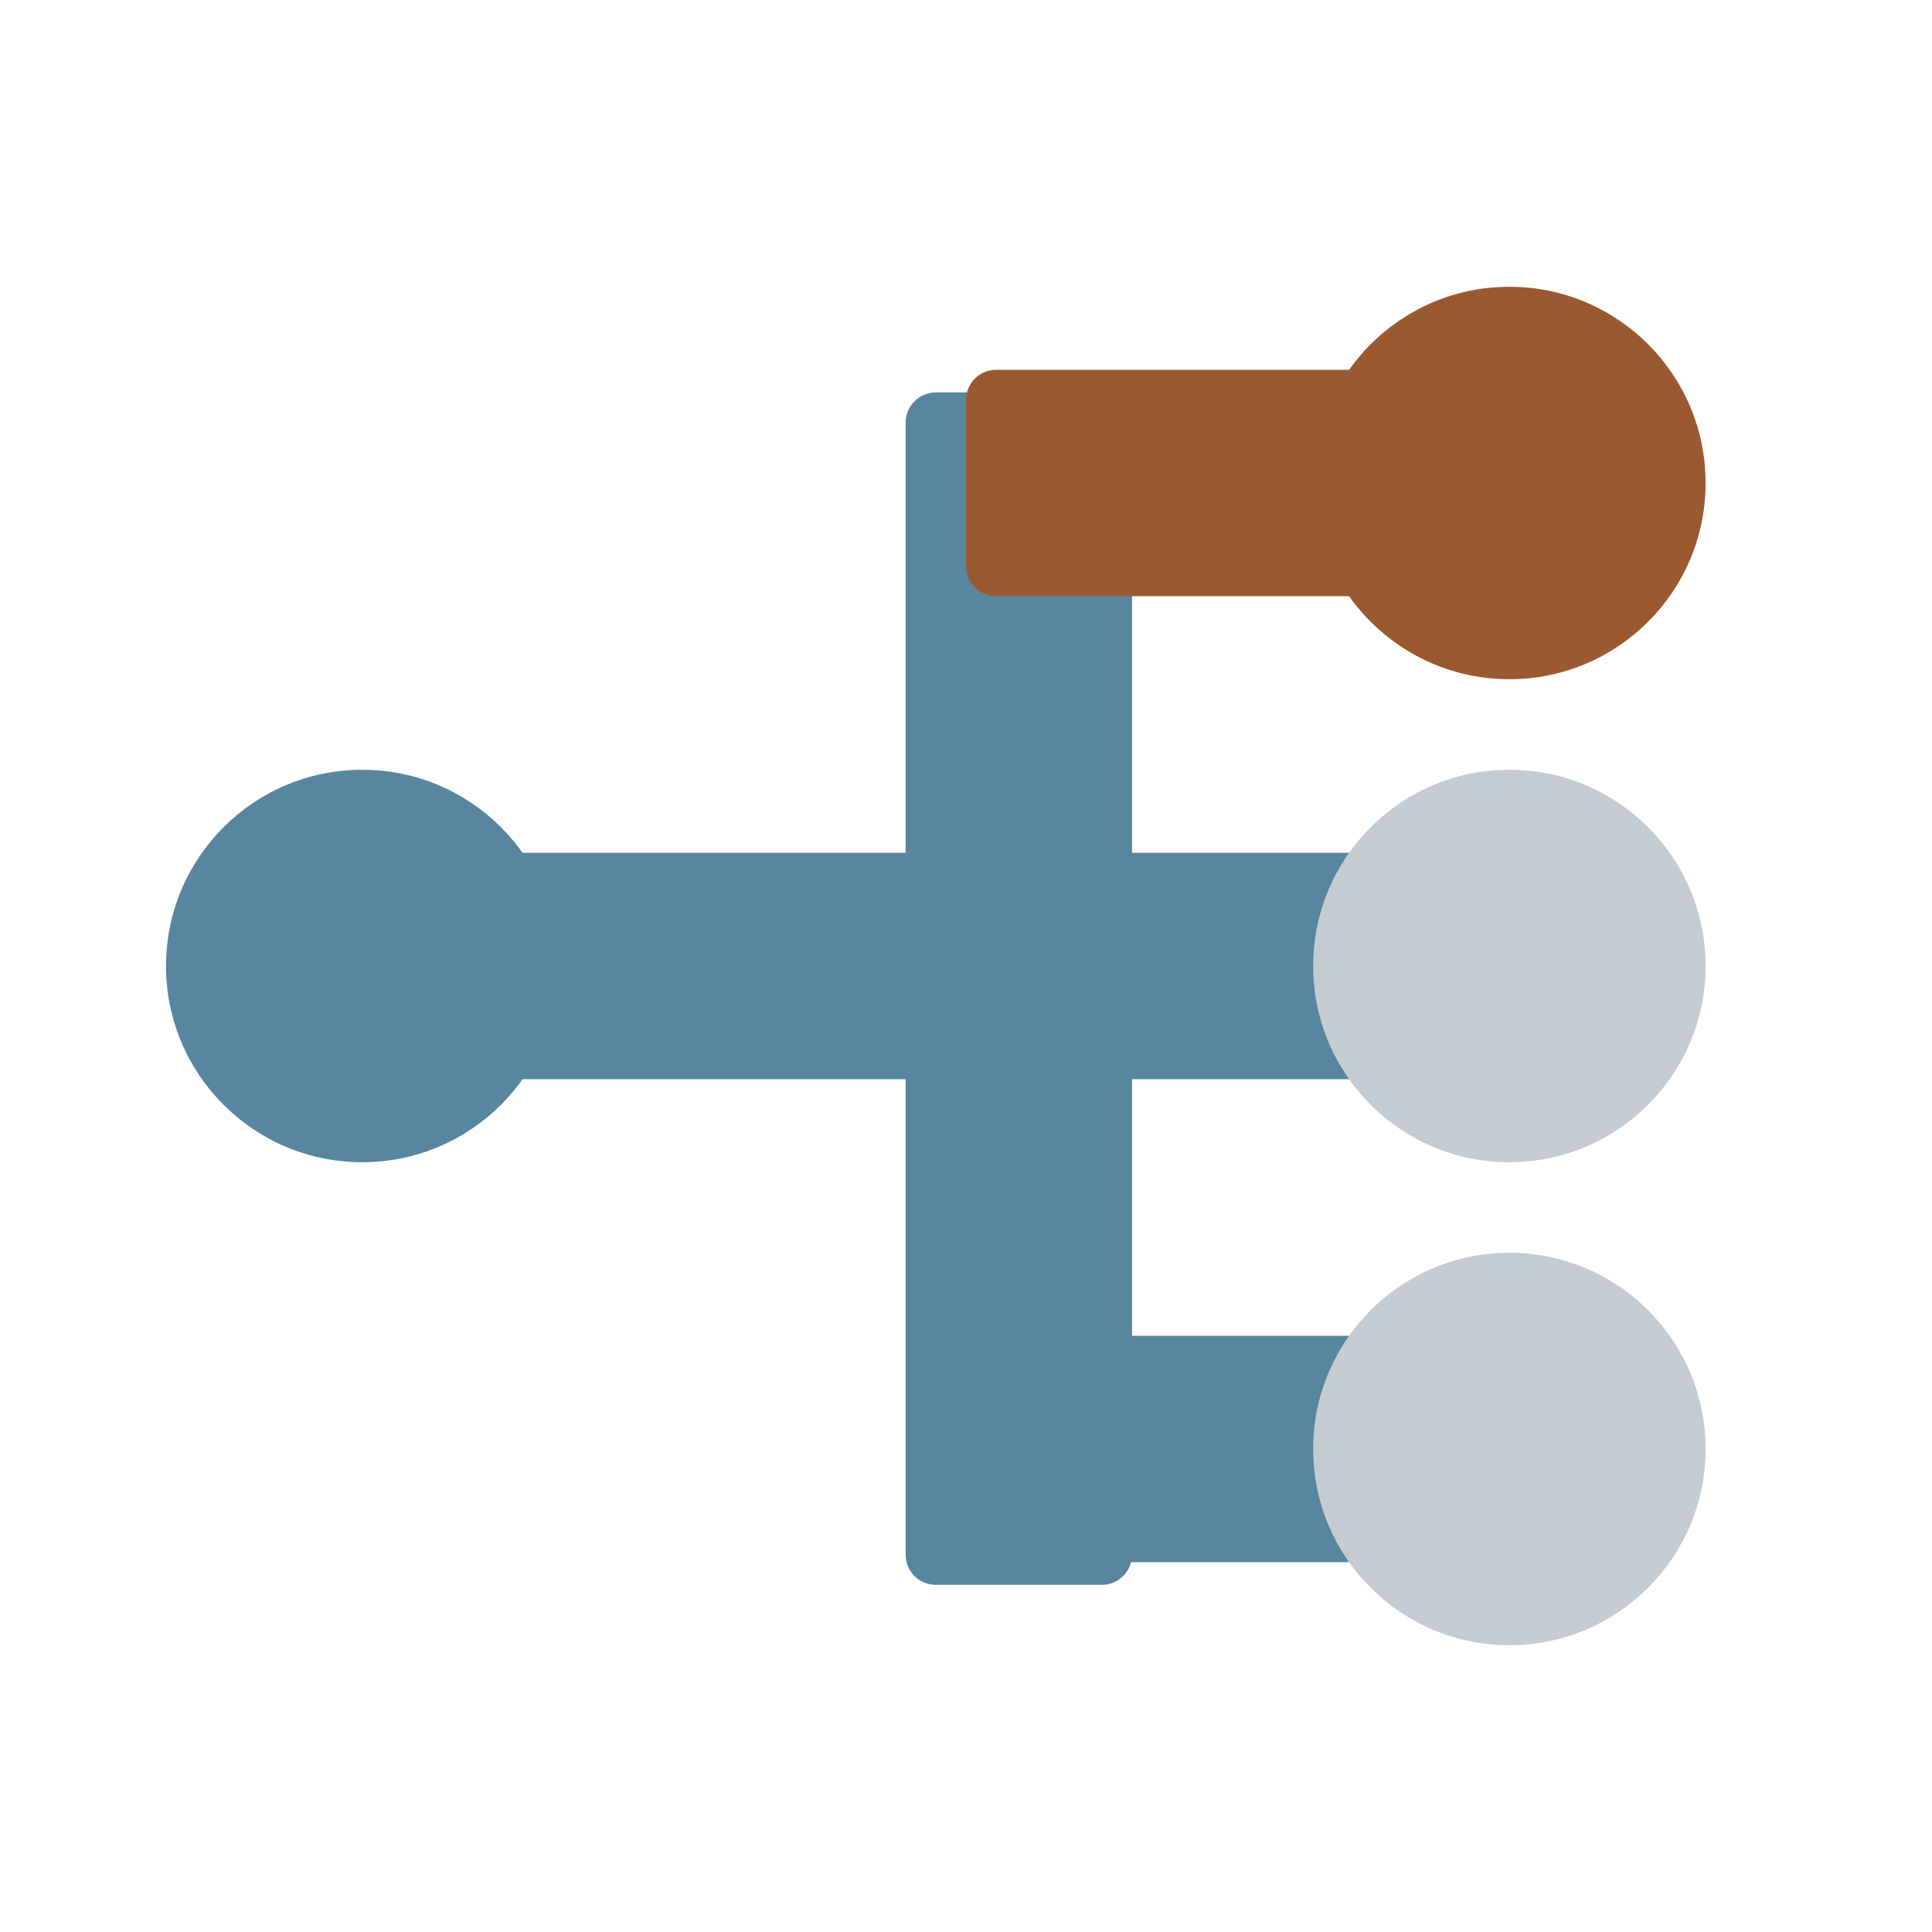
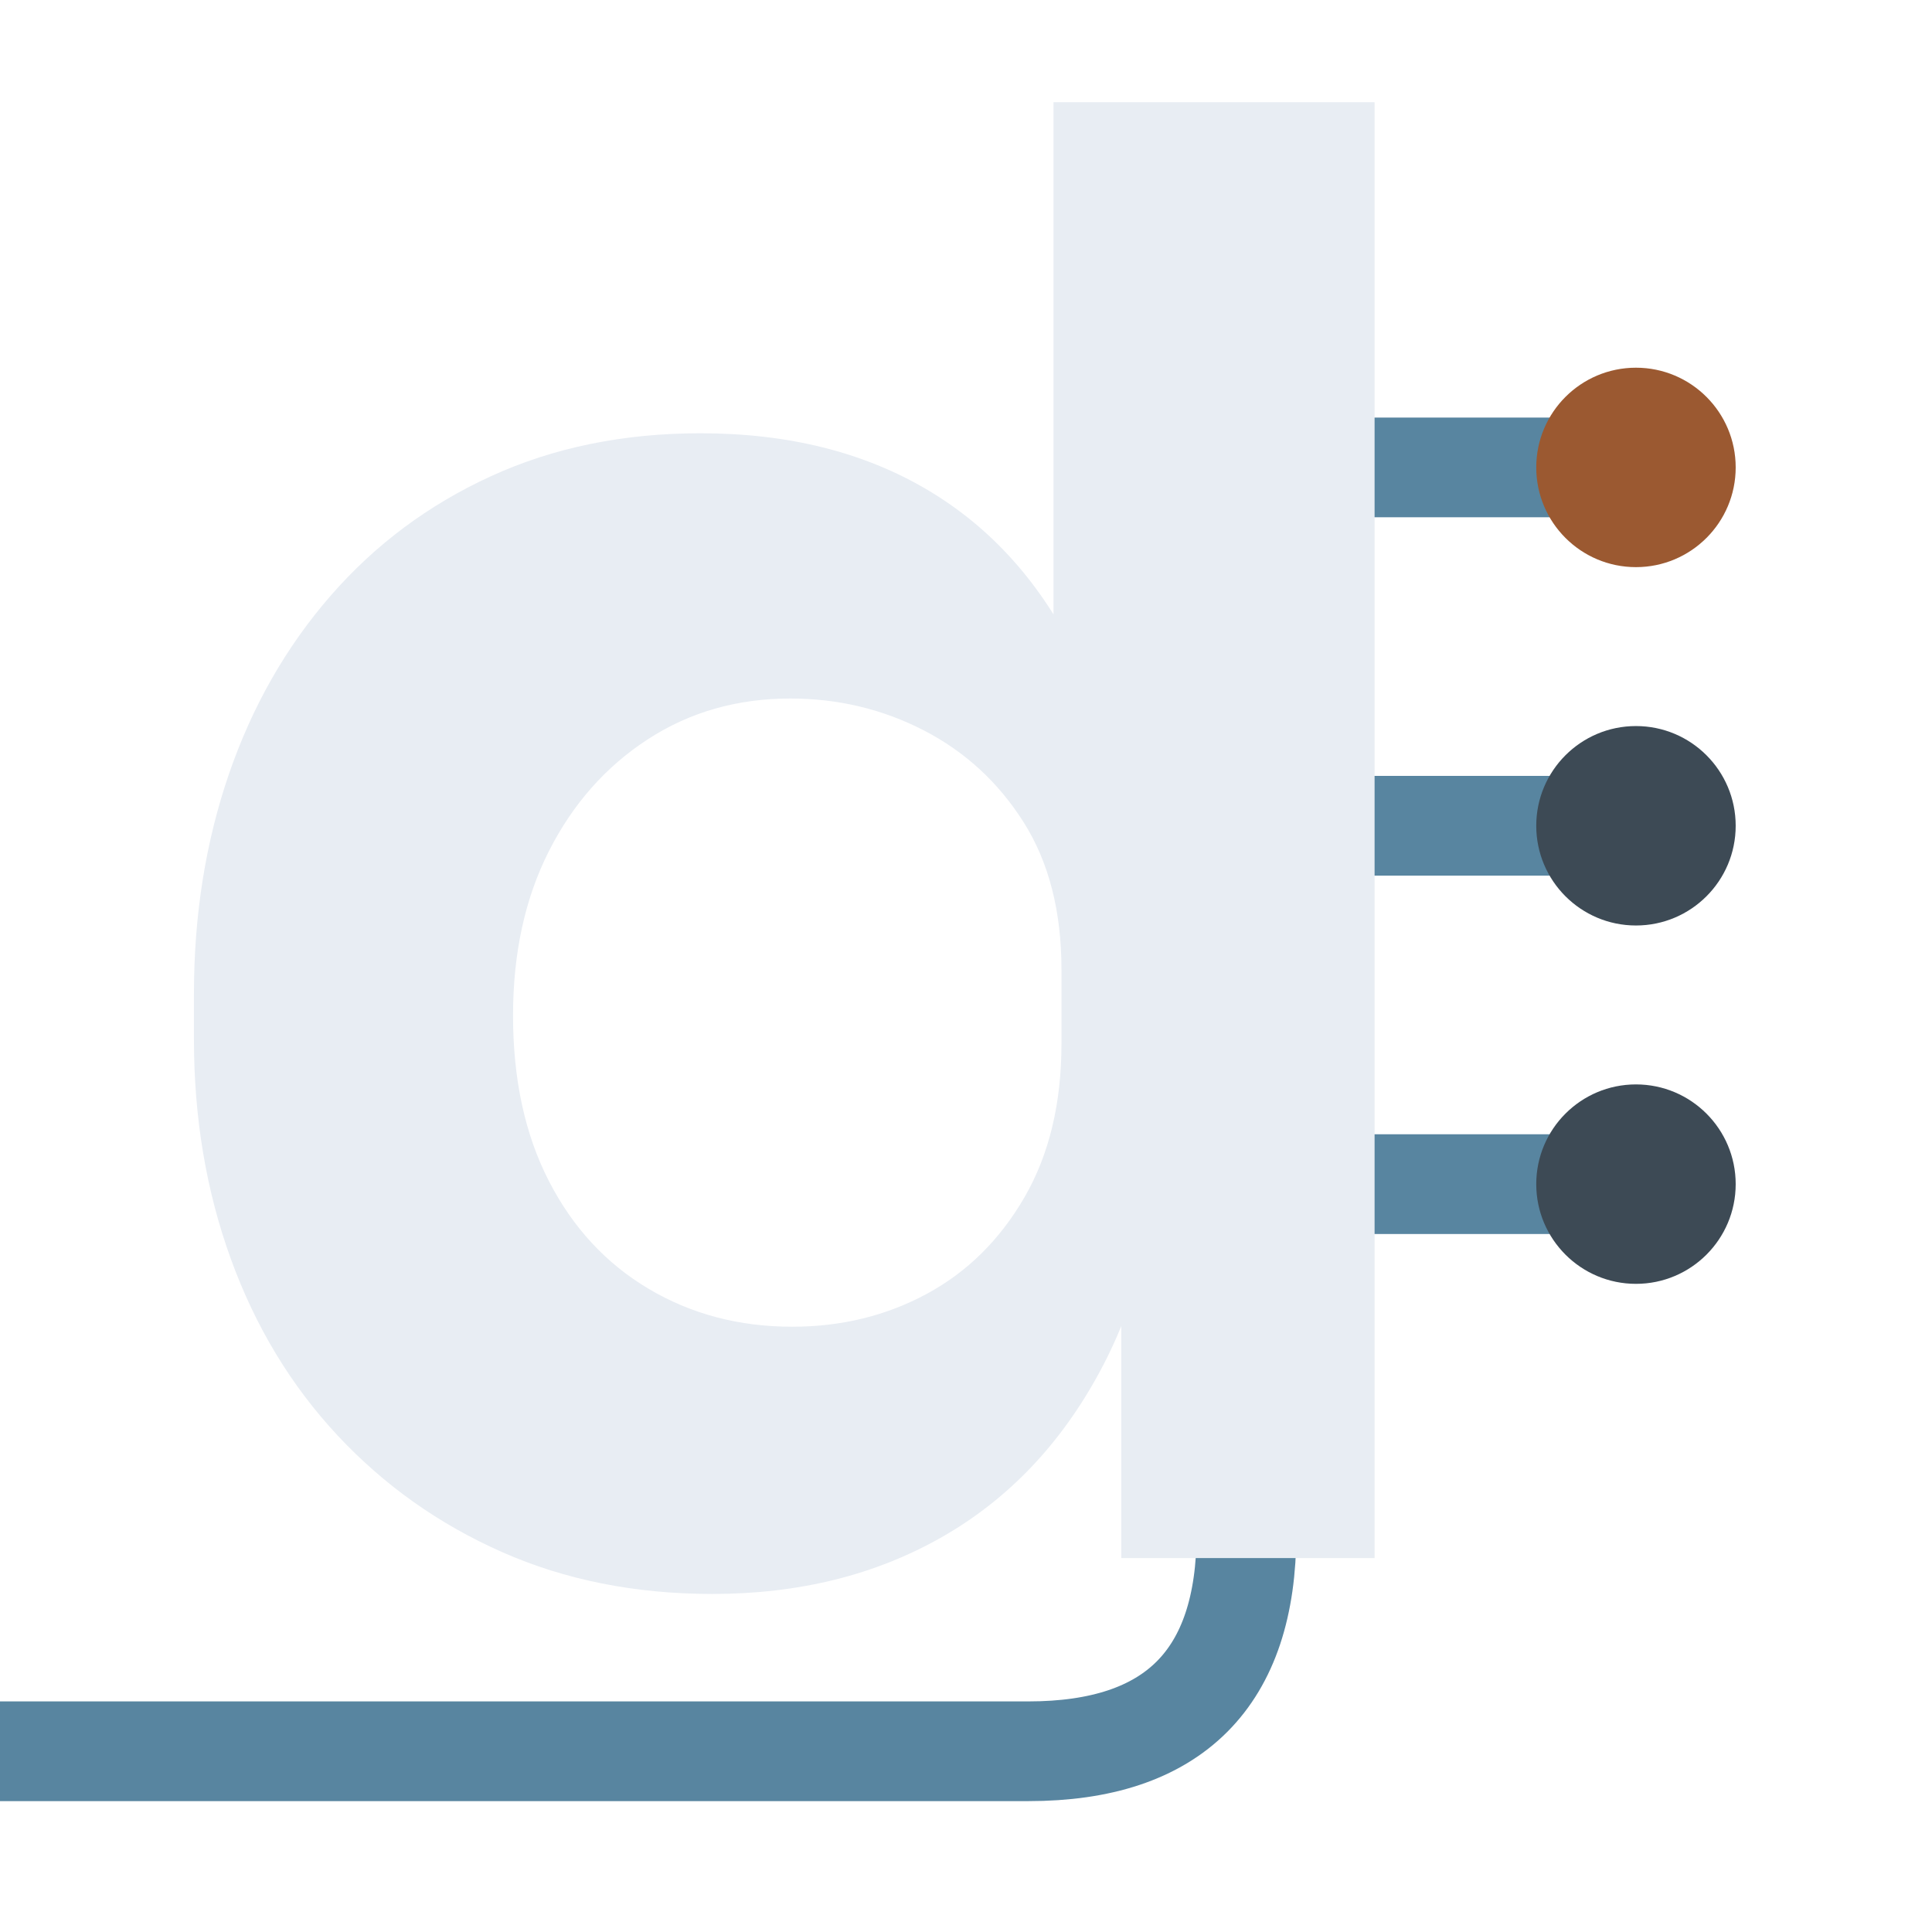
- <svg xmlns="http://www.w3.org/2000/svg" aria-labelledby="rs-mark-dark-title rs-mark-dark-desc" viewBox="0 0 64 64">
-   <g aria-hidden="true">
-     <rect width="7.5" height="39.5" x="30" y="13" fill="#5885a0" rx="1" />
-     <rect width="20" height="7.5" x="12" y="28.25" fill="#5885a0" rx="1" />
-     <circle cx="12" cy="32" r="6.5" fill="#5885a0" />
-     <rect width="14" height="7.5" x="32" y="12.25" fill="#9b5931" rx="1" />
-     <circle cx="50" cy="16" r="6.5" fill="#9b5931" />
-     <rect width="14" height="7.5" x="32" y="28.25" fill="#5885a0" rx="1" />
-     <circle cx="50" cy="32" r="6.5" fill="#c4ccd1" />
-     <rect width="14" height="7.5" x="32" y="44.25" fill="#5885a0" rx="1" />
-     <circle cx="50" cy="48" r="6.5" fill="#c4ccd1" />
+ <svg xmlns="http://www.w3.org/2000/svg" role="img" aria-labelledby="rs-mark-dark-title rs-mark-dark-desc" viewBox="0 0 62 62">
+   <path d="M-4 56.2H33Q40 56.2 40 49.2V15M40 15H52.5M40 26.5H52.5M40 38H52.5" fill="none" stroke="#5885a0" stroke-width="3.2" stroke-linecap="round" stroke-linejoin="round" />
+   <g fill="#e8edf3">
+     <path transform="translate(3.728,50.000) scale(0.064,-0.064)" d="M299 -18Q241 -18 193.5 3.0Q146 24 111.0 61.5Q76 99 57.5 150.0Q39 201 39 260V283Q39 342 56.5 393.0Q74 444 107.5 482.5Q141 521 188.0 542.5Q235 564 293 564Q359 564 407.0 535.5Q455 507 482.0 451.5Q509 396 512 315L470 354V730H631V0H504V227H526Q523 149 493.5 94.0Q464 39 414.0 10.5Q364 -18 299 -18ZM339 116Q376 116 406.5 132.5Q437 149 455.5 181.0Q474 213 474 258V295Q474 339 455.0 369.0Q436 399 405.0 415.0Q374 431 338 431Q298 431 266.5 410.5Q235 390 217.0 354.5Q199 319 199 272Q199 224 217.0 189.0Q235 154 267.0 135.0Q299 116 339 116Z" />
  </g>
+   <circle cx="52.5" cy="15" r="3.2" fill="#9b5931" />
+   <circle cx="52.5" cy="26.5" r="3.2" fill="#3d4a55" />
+   <circle cx="52.5" cy="38" r="3.2" fill="#3d4a55" />
</svg>
